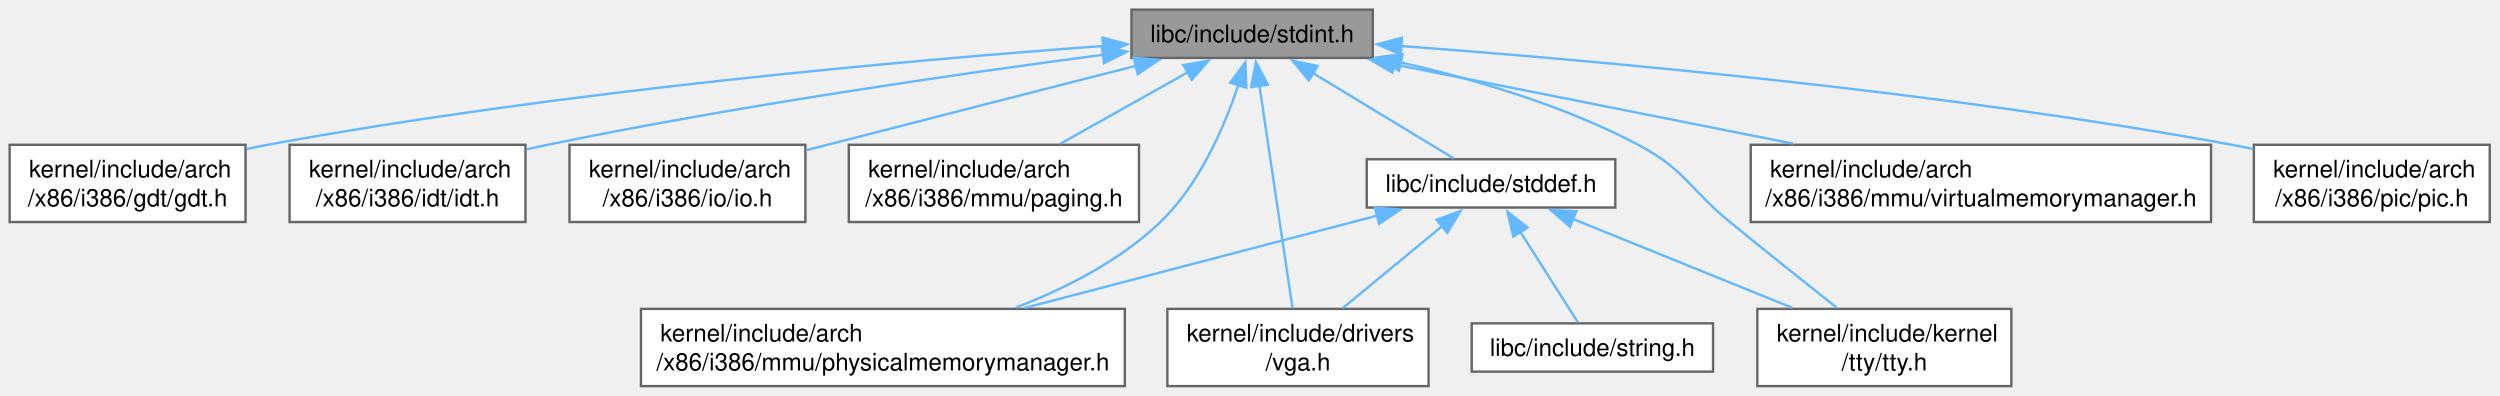
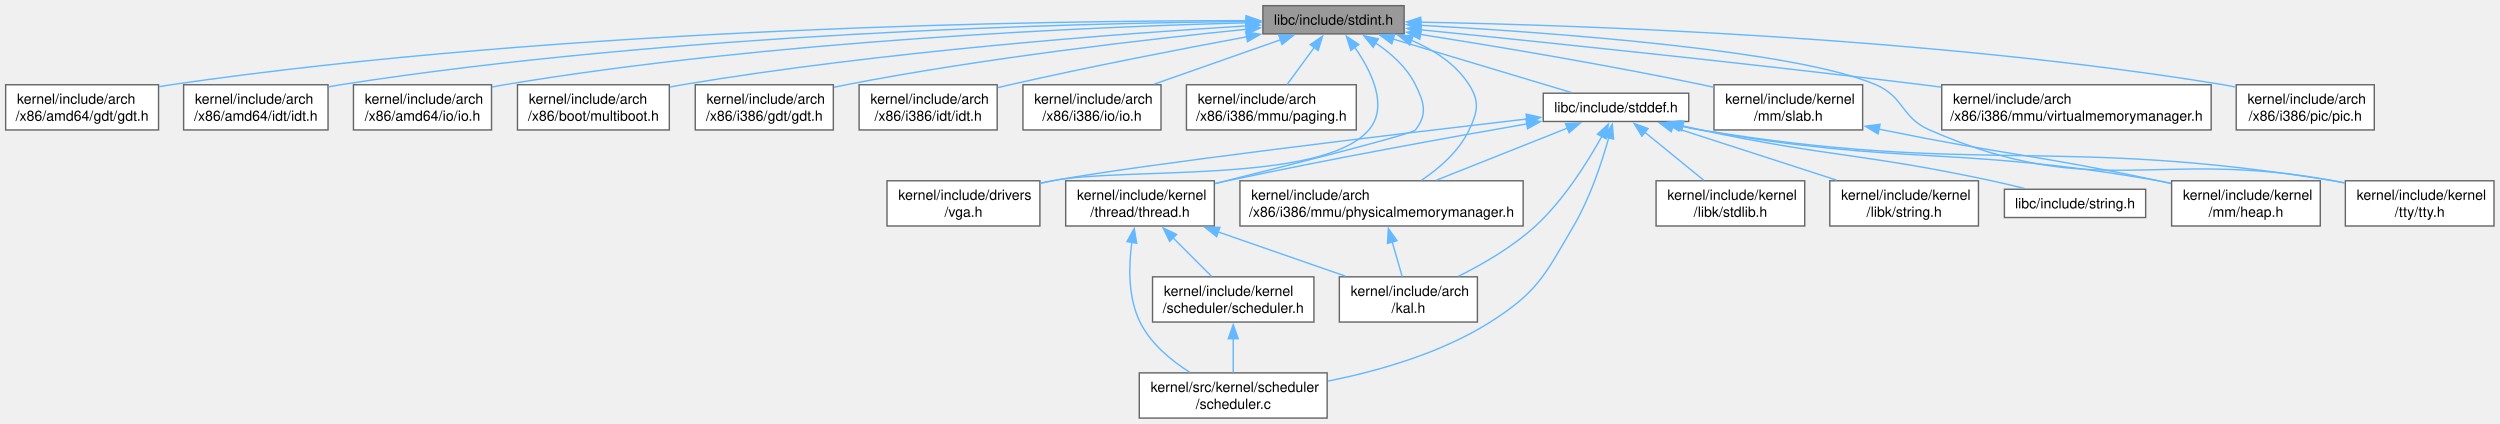
- <svg xmlns="http://www.w3.org/2000/svg" xmlns:xlink="http://www.w3.org/1999/xlink" width="1036pt" height="164pt" viewBox="0.00 0.00 1036.00 164.00">
-   <g id="graph0" class="graph" transform="scale(1 1) rotate(0) translate(4 160)">
+ <svg xmlns="http://www.w3.org/2000/svg" xmlns:xlink="http://www.w3.org/1999/xlink" width="1770pt" height="300pt" viewBox="0.00 0.00 1770.00 300.00">
+   <g id="graph0" class="graph" transform="scale(1 1) rotate(0) translate(4 296)">
    <g id="Node000001" class="node">
      <g id="a_Node000001">
        <a xlink:title="Fixed-width integer types.">
-           <polygon fill="#999999" stroke="#666666" points="564.88,-156 464.88,-156 464.88,-136 564.88,-136 564.88,-156" />
-           <text xml:space="preserve" text-anchor="middle" x="514.88" y="-142.5" font-family="Helvetica,sans-Serif" font-size="10.00">libc/include/stdint.h</text>
+           <polygon fill="#999999" stroke="#666666" points="990.12,-292 890.12,-292 890.12,-272 990.12,-272 990.12,-292" />
+           <text xml:space="preserve" text-anchor="middle" x="940.12" y="-278.5" font-family="Helvetica,sans-Serif" font-size="10.00">libc/include/stdint.h</text>
        </a>
      </g>
    </g>
    <g id="Node000002" class="node">
      <g id="a_Node000002">
-         <a xlink:href="gdt_8h_source.html" target="_top" xlink:title=" ">
-           <polygon fill="white" stroke="#666666" points="97.75,-100 0,-100 0,-68 97.75,-68 97.75,-100" />
-           <text xml:space="preserve" text-anchor="start" x="8" y="-86.5" font-family="Helvetica,sans-Serif" font-size="10.00">kernel/include/arch</text>
-           <text xml:space="preserve" text-anchor="middle" x="48.88" y="-74.5" font-family="Helvetica,sans-Serif" font-size="10.00">/x86/i386/gdt/gdt.h</text>
+         <a xlink:href="amd64_2gdt_2gdt_8h_source.html" target="_top" xlink:title=" ">
+           <polygon fill="white" stroke="#666666" points="108.25,-236 0,-236 0,-204 108.25,-204 108.25,-236" />
+           <text xml:space="preserve" text-anchor="start" x="8" y="-222.5" font-family="Helvetica,sans-Serif" font-size="10.00">kernel/include/arch</text>
+           <text xml:space="preserve" text-anchor="middle" x="54.12" y="-210.5" font-family="Helvetica,sans-Serif" font-size="10.00">/x86/amd64/gdt/gdt.h</text>
        </a>
      </g>
    </g>
    <g id="edge1_Node000001_Node000002" class="edge">
      <g id="a_edge1_Node000001_Node000002">
        <a xlink:title=" ">
-           <path fill="none" stroke="#63b8ff" d="M453.24,-140.96C373.01,-135.08 228.63,-122.34 106.88,-100 104.01,-99.47 101.08,-98.88 98.13,-98.25" />
-           <polygon fill="#63b8ff" stroke="#63b8ff" points="452.87,-144.45 463.1,-141.67 453.37,-137.47 452.87,-144.45" />
+           <path fill="none" stroke="#63b8ff" d="M878.21,-281.39C740.59,-281.42 399.21,-276.96 117.12,-236 114.34,-235.6 111.5,-235.13 108.65,-234.61" />
+           <polygon fill="#63b8ff" stroke="#63b8ff" points="878.2,-284.89 888.2,-281.37 878.2,-277.89 878.2,-284.89" />
        </a>
      </g>
    </g>
    <g id="Node000003" class="node">
      <g id="a_Node000003">
-         <a xlink:href="idt_8h_source.html" target="_top" xlink:title=" ">
-           <polygon fill="white" stroke="#666666" points="213.75,-100 116,-100 116,-68 213.75,-68 213.75,-100" />
-           <text xml:space="preserve" text-anchor="start" x="124" y="-86.5" font-family="Helvetica,sans-Serif" font-size="10.00">kernel/include/arch</text>
-           <text xml:space="preserve" text-anchor="middle" x="164.88" y="-74.5" font-family="Helvetica,sans-Serif" font-size="10.00">/x86/i386/idt/idt.h</text>
+         <a xlink:href="amd64_2idt_2idt_8h_source.html" target="_top" xlink:title=" ">
+           <polygon fill="white" stroke="#666666" points="228.25,-236 126,-236 126,-204 228.25,-204 228.25,-236" />
+           <text xml:space="preserve" text-anchor="start" x="134" y="-222.5" font-family="Helvetica,sans-Serif" font-size="10.00">kernel/include/arch</text>
+           <text xml:space="preserve" text-anchor="middle" x="177.12" y="-210.5" font-family="Helvetica,sans-Serif" font-size="10.00">/x86/amd64/idt/idt.h</text>
        </a>
      </g>
    </g>
    <g id="edge2_Node000001_Node000003" class="edge">
      <g id="a_edge2_Node000001_Node000003">
        <a xlink:title=" ">
-           <path fill="none" stroke="#63b8ff" d="M453.07,-137.3C393.74,-129.49 301.77,-116.24 222.88,-100 220.02,-99.41 217.1,-98.77 214.16,-98.1" />
-           <polygon fill="#63b8ff" stroke="#63b8ff" points="452.61,-140.77 462.98,-138.6 453.52,-133.83 452.61,-140.77" />
+           <path fill="none" stroke="#63b8ff" d="M878.55,-280.79C755.79,-279.56 472.14,-272.59 237.12,-236 234.37,-235.57 231.55,-235.07 228.71,-234.53" />
+           <polygon fill="#63b8ff" stroke="#63b8ff" points="878.38,-284.29 888.41,-280.88 878.44,-277.29 878.38,-284.29" />
        </a>
      </g>
    </g>
    <g id="Node000004" class="node">
      <g id="a_Node000004">
-         <a xlink:href="io_8h_source.html" target="_top" xlink:title=" ">
-           <polygon fill="white" stroke="#666666" points="329.75,-100 232,-100 232,-68 329.75,-68 329.75,-100" />
-           <text xml:space="preserve" text-anchor="start" x="240" y="-86.5" font-family="Helvetica,sans-Serif" font-size="10.00">kernel/include/arch</text>
-           <text xml:space="preserve" text-anchor="middle" x="280.88" y="-74.5" font-family="Helvetica,sans-Serif" font-size="10.00">/x86/i386/io/io.h</text>
+         <a xlink:href="amd64_2io_2io_8h_source.html" target="_top" xlink:title=" ">
+           <polygon fill="white" stroke="#666666" points="344,-236 246.25,-236 246.25,-204 344,-204 344,-236" />
+           <text xml:space="preserve" text-anchor="start" x="254.25" y="-222.5" font-family="Helvetica,sans-Serif" font-size="10.00">kernel/include/arch</text>
+           <text xml:space="preserve" text-anchor="middle" x="295.12" y="-210.5" font-family="Helvetica,sans-Serif" font-size="10.00">/x86/amd64/io/io.h</text>
        </a>
      </g>
    </g>
    <g id="edge3_Node000001_Node000004" class="edge">
      <g id="a_edge3_Node000001_Node000004">
        <a xlink:title=" ">
-           <path fill="none" stroke="#63b8ff" d="M466.81,-132.75C431.42,-123.72 382.15,-111.13 338.88,-100 336.05,-99.27 333.16,-98.53 330.23,-97.78" />
-           <polygon fill="#63b8ff" stroke="#63b8ff" points="465.76,-136.09 476.32,-135.17 467.49,-129.31 465.76,-136.09" />
+           <path fill="none" stroke="#63b8ff" d="M878.66,-279.85C771.33,-277.05 543.06,-267.59 353.12,-236 350.25,-235.52 347.31,-234.97 344.36,-234.36" />
+           <polygon fill="#63b8ff" stroke="#63b8ff" points="878.31,-283.34 888.39,-280.09 878.48,-276.35 878.31,-283.34" />
        </a>
      </g>
    </g>
    <g id="Node000005" class="node">
      <g id="a_Node000005">
-         <a xlink:href="paging_8h_source.html" target="_top" xlink:title=" ">
-           <polygon fill="white" stroke="#666666" points="468,-100 347.75,-100 347.75,-68 468,-68 468,-100" />
-           <text xml:space="preserve" text-anchor="start" x="355.75" y="-86.5" font-family="Helvetica,sans-Serif" font-size="10.00">kernel/include/arch</text>
-           <text xml:space="preserve" text-anchor="middle" x="407.88" y="-74.5" font-family="Helvetica,sans-Serif" font-size="10.00">/x86/i386/mmu/paging.h</text>
+         <a xlink:href="multiboot_8h_source.html" target="_top" xlink:title=" ">
+           <polygon fill="white" stroke="#666666" points="469.88,-236 362.38,-236 362.38,-204 469.88,-204 469.88,-236" />
+           <text xml:space="preserve" text-anchor="start" x="370.38" y="-222.5" font-family="Helvetica,sans-Serif" font-size="10.00">kernel/include/arch</text>
+           <text xml:space="preserve" text-anchor="middle" x="416.12" y="-210.5" font-family="Helvetica,sans-Serif" font-size="10.00">/x86/boot/multiboot.h</text>
        </a>
      </g>
    </g>
    <g id="edge4_Node000001_Node000005" class="edge">
      <g id="a_edge4_Node000001_Node000005">
        <a xlink:title=" ">
-           <path fill="none" stroke="#63b8ff" d="M488.28,-130.08C472.14,-121.03 451.58,-109.51 435.29,-100.37" />
-           <polygon fill="#63b8ff" stroke="#63b8ff" points="486.4,-133.05 496.84,-134.88 489.83,-126.94 486.4,-133.05" />
+           <path fill="none" stroke="#63b8ff" d="M878.22,-277.65C789.4,-272.23 620.88,-259.68 479.12,-236 476.24,-235.52 473.29,-234.98 470.33,-234.4" />
+           <polygon fill="#63b8ff" stroke="#63b8ff" points="877.99,-281.14 888.18,-278.24 878.41,-274.15 877.99,-281.14" />
        </a>
      </g>
    </g>
    <g id="Node000006" class="node">
      <g id="a_Node000006">
-         <a xlink:href="physicalmemorymanager_8h_source.html" target="_top" xlink:title=" ">
-           <polygon fill="white" stroke="#666666" points="462.12,-32 261.62,-32 261.62,0 462.12,0 462.12,-32" />
-           <text xml:space="preserve" text-anchor="start" x="269.62" y="-18.5" font-family="Helvetica,sans-Serif" font-size="10.00">kernel/include/arch</text>
-           <text xml:space="preserve" text-anchor="middle" x="361.88" y="-6.5" font-family="Helvetica,sans-Serif" font-size="10.00">/x86/i386/mmu/physicalmemorymanager.h</text>
+         <a xlink:href="i386_2gdt_2gdt_8h_source.html" target="_top" xlink:title=" ">
+           <polygon fill="white" stroke="#666666" points="586,-236 488.25,-236 488.25,-204 586,-204 586,-236" />
+           <text xml:space="preserve" text-anchor="start" x="496.25" y="-222.5" font-family="Helvetica,sans-Serif" font-size="10.00">kernel/include/arch</text>
+           <text xml:space="preserve" text-anchor="middle" x="537.12" y="-210.5" font-family="Helvetica,sans-Serif" font-size="10.00">/x86/i386/gdt/gdt.h</text>
        </a>
      </g>
    </g>
    <g id="edge5_Node000001_Node000006" class="edge">
      <g id="a_edge5_Node000001_Node000006">
        <a xlink:title=" ">
-           <path fill="none" stroke="#63b8ff" d="M509.17,-124.73C503.46,-107.67 493.15,-83.62 476.88,-68 460.17,-51.97 437.59,-40.47 416.85,-32.5" />
-           <polygon fill="#63b8ff" stroke="#63b8ff" points="505.81,-125.72 512.09,-134.25 512.5,-123.66 505.81,-125.72" />
+           <path fill="none" stroke="#63b8ff" d="M878.69,-275.3C809.41,-268.33 693.57,-255.07 595.12,-236 592.27,-235.45 589.34,-234.83 586.39,-234.18" />
+           <polygon fill="#63b8ff" stroke="#63b8ff" points="878.02,-278.75 888.32,-276.25 878.71,-271.78 878.02,-278.75" />
        </a>
      </g>
    </g>
    <g id="Node000007" class="node">
      <g id="a_Node000007">
-         <a xlink:href="virtualmemorymanager_8h_source.html" target="_top" xlink:title=" ">
-           <polygon fill="white" stroke="#666666" points="912.25,-100 721.5,-100 721.5,-68 912.25,-68 912.25,-100" />
-           <text xml:space="preserve" text-anchor="start" x="729.5" y="-86.5" font-family="Helvetica,sans-Serif" font-size="10.00">kernel/include/arch</text>
-           <text xml:space="preserve" text-anchor="middle" x="816.88" y="-74.5" font-family="Helvetica,sans-Serif" font-size="10.00">/x86/i386/mmu/virtualmemorymanager.h</text>
+         <a xlink:href="i386_2idt_2idt_8h_source.html" target="_top" xlink:title=" ">
+           <polygon fill="white" stroke="#666666" points="702,-236 604.25,-236 604.25,-204 702,-204 702,-236" />
+           <text xml:space="preserve" text-anchor="start" x="612.25" y="-222.5" font-family="Helvetica,sans-Serif" font-size="10.00">kernel/include/arch</text>
+           <text xml:space="preserve" text-anchor="middle" x="653.12" y="-210.5" font-family="Helvetica,sans-Serif" font-size="10.00">/x86/i386/idt/idt.h</text>
        </a>
      </g>
    </g>
    <g id="edge6_Node000001_Node000007" class="edge">
      <g id="a_edge6_Node000001_Node000007">
        <a xlink:title=" ">
-           <path fill="none" stroke="#63b8ff" d="M573.65,-133.32C620.83,-123.95 687.48,-110.71 739.08,-100.46" />
-           <polygon fill="#63b8ff" stroke="#63b8ff" points="573.01,-129.88 563.88,-135.26 574.37,-136.75 573.01,-129.88" />
+           <path fill="none" stroke="#63b8ff" d="M878.87,-269.98C832.63,-261.41 767.7,-248.86 711.12,-236 708.29,-235.35 705.37,-234.67 702.44,-233.96" />
+           <polygon fill="#63b8ff" stroke="#63b8ff" points="877.96,-273.37 888.42,-271.74 879.22,-266.49 877.96,-273.37" />
        </a>
      </g>
    </g>
    <g id="Node000008" class="node">
      <g id="a_Node000008">
-         <a xlink:href="pic_8h_source.html" target="_top" xlink:title=" ">
-           <polygon fill="white" stroke="#666666" points="1027.75,-100 930,-100 930,-68 1027.75,-68 1027.75,-100" />
-           <text xml:space="preserve" text-anchor="start" x="938" y="-86.5" font-family="Helvetica,sans-Serif" font-size="10.00">kernel/include/arch</text>
-           <text xml:space="preserve" text-anchor="middle" x="978.88" y="-74.5" font-family="Helvetica,sans-Serif" font-size="10.00">/x86/i386/pic/pic.h</text>
+         <a xlink:href="i386_2io_2io_8h_source.html" target="_top" xlink:title=" ">
+           <polygon fill="white" stroke="#666666" points="818,-236 720.25,-236 720.25,-204 818,-204 818,-236" />
+           <text xml:space="preserve" text-anchor="start" x="728.25" y="-222.5" font-family="Helvetica,sans-Serif" font-size="10.00">kernel/include/arch</text>
+           <text xml:space="preserve" text-anchor="middle" x="769.12" y="-210.5" font-family="Helvetica,sans-Serif" font-size="10.00">/x86/i386/io/io.h</text>
        </a>
      </g>
    </g>
    <g id="edge7_Node000001_Node000008" class="edge">
      <g id="a_edge7_Node000001_Node000008">
        <a xlink:title=" ">
-           <path fill="none" stroke="#63b8ff" d="M576.53,-140.92C656.44,-135 799.88,-122.23 920.88,-100 923.74,-99.47 926.67,-98.88 929.62,-98.25" />
-           <polygon fill="#63b8ff" stroke="#63b8ff" points="576.44,-137.41 566.72,-141.63 576.95,-144.4 576.44,-137.41" />
+           <path fill="none" stroke="#63b8ff" d="M902.72,-267.87C876.37,-258.63 841,-246.22 813.27,-236.49" />
+           <polygon fill="#63b8ff" stroke="#63b8ff" points="901.38,-271.12 911.98,-271.12 903.7,-264.51 901.38,-271.12" />
        </a>
      </g>
    </g>
    <g id="Node000009" class="node">
      <g id="a_Node000009">
-         <a xlink:href="vga_8h_source.html" target="_top" xlink:title=" ">
-           <polygon fill="white" stroke="#666666" points="588,-32 479.75,-32 479.75,0 588,0 588,-32" />
-           <text xml:space="preserve" text-anchor="start" x="487.75" y="-18.5" font-family="Helvetica,sans-Serif" font-size="10.00">kernel/include/drivers</text>
-           <text xml:space="preserve" text-anchor="middle" x="533.88" y="-6.5" font-family="Helvetica,sans-Serif" font-size="10.00">/vga.h</text>
+         <a xlink:href="paging_8h_source.html" target="_top" xlink:title=" ">
+           <polygon fill="white" stroke="#666666" points="956.25,-236 836,-236 836,-204 956.25,-204 956.25,-236" />
+           <text xml:space="preserve" text-anchor="start" x="844" y="-222.5" font-family="Helvetica,sans-Serif" font-size="10.00">kernel/include/arch</text>
+           <text xml:space="preserve" text-anchor="middle" x="896.12" y="-210.5" font-family="Helvetica,sans-Serif" font-size="10.00">/x86/i386/mmu/paging.h</text>
        </a>
      </g>
    </g>
    <g id="edge8_Node000001_Node000009" class="edge">
      <g id="a_edge8_Node000001_Node000009">
        <a xlink:title=" ">
-           <path fill="none" stroke="#63b8ff" d="M517.92,-124.46C521.74,-98.73 528.2,-55.24 531.61,-32.27" />
-           <polygon fill="#63b8ff" stroke="#63b8ff" points="514.47,-123.89 516.46,-134.3 521.39,-124.92 514.47,-123.89" />
+           <path fill="none" stroke="#63b8ff" d="M926.59,-262.55C920.38,-254.08 913.11,-244.16 907.23,-236.14" />
+           <polygon fill="#63b8ff" stroke="#63b8ff" points="923.62,-264.41 932.35,-270.4 929.26,-260.27 923.62,-264.41" />
        </a>
      </g>
    </g>
    <g id="Node000010" class="node">
      <g id="a_Node000010">
-         <a xlink:href="tty_8h_source.html" target="_top" xlink:title=" ">
-           <polygon fill="white" stroke="#666666" points="829.5,-32 724.25,-32 724.25,0 829.5,0 829.5,-32" />
-           <text xml:space="preserve" text-anchor="start" x="732.25" y="-18.5" font-family="Helvetica,sans-Serif" font-size="10.00">kernel/include/kernel</text>
-           <text xml:space="preserve" text-anchor="middle" x="776.88" y="-6.5" font-family="Helvetica,sans-Serif" font-size="10.00">/tty/tty.h</text>
+         <a xlink:href="physicalmemorymanager_8h_source.html" target="_top" xlink:title=" ">
+           <polygon fill="white" stroke="#666666" points="1074.38,-168 873.88,-168 873.88,-136 1074.38,-136 1074.38,-168" />
+           <text xml:space="preserve" text-anchor="start" x="881.88" y="-154.5" font-family="Helvetica,sans-Serif" font-size="10.00">kernel/include/arch</text>
+           <text xml:space="preserve" text-anchor="middle" x="974.12" y="-142.5" font-family="Helvetica,sans-Serif" font-size="10.00">/x86/i386/mmu/physicalmemorymanager.h</text>
        </a>
      </g>
    </g>
    <g id="edge9_Node000001_Node000010" class="edge">
      <g id="a_edge9_Node000001_Node000010">
        <a xlink:title=" ">
-           <path fill="none" stroke="#63b8ff" d="M576.28,-134.16C607.06,-127.15 644.21,-116.24 674.88,-100 694.39,-89.67 695.8,-81.99 712.88,-68 727.6,-55.94 744.45,-42.53 757.16,-32.49" />
-           <polygon fill="#63b8ff" stroke="#63b8ff" points="575.75,-130.69 566.73,-136.24 577.24,-137.53 575.75,-130.69" />
+           <path fill="none" stroke="#63b8ff" d="M995.07,-267.54C1011.05,-260.79 1026.73,-250.78 1036.12,-236 1043.75,-224 1042.2,-216.86 1036.12,-204 1029.04,-189 1015.15,-176.93 1002.3,-168.3" />
+           <polygon fill="#63b8ff" stroke="#63b8ff" points="994.1,-264.16 985.99,-270.98 996.58,-270.7 994.1,-264.16" />
+         </a>
+       </g>
+     </g>
+     <g id="Node000012" class="node">
+       <g id="a_Node000012">
+         <a xlink:href="virtualmemorymanager_8h_source.html" target="_top" xlink:title=" ">
+           <polygon fill="white" stroke="#666666" points="1561.5,-236 1370.75,-236 1370.75,-204 1561.5,-204 1561.5,-236" />
+           <text xml:space="preserve" text-anchor="start" x="1378.75" y="-222.5" font-family="Helvetica,sans-Serif" font-size="10.00">kernel/include/arch</text>
+           <text xml:space="preserve" text-anchor="middle" x="1466.12" y="-210.5" font-family="Helvetica,sans-Serif" font-size="10.00">/x86/i386/mmu/virtualmemorymanager.h</text>
+         </a>
+       </g>
+     </g>
+     <g id="edge11_Node000001_Node000012" class="edge">
+       <g id="a_edge11_Node000001_Node000012">
+         <a xlink:title=" ">
+           <path fill="none" stroke="#63b8ff" d="M1001.6,-274.93C1083,-266.77 1230.98,-251.48 1357.12,-236 1361.49,-235.46 1365.94,-234.9 1370.44,-234.33" />
+           <polygon fill="#63b8ff" stroke="#63b8ff" points="1001.68,-271.41 992.07,-275.89 1002.37,-278.37 1001.68,-271.41" />
+         </a>
+       </g>
+     </g>
+     <g id="Node000013" class="node">
+       <g id="a_Node000013">
+         <a xlink:href="pic_8h_source.html" target="_top" xlink:title=" ">
+           <polygon fill="white" stroke="#666666" points="1677,-236 1579.25,-236 1579.25,-204 1677,-204 1677,-236" />
+           <text xml:space="preserve" text-anchor="start" x="1587.25" y="-222.5" font-family="Helvetica,sans-Serif" font-size="10.00">kernel/include/arch</text>
+           <text xml:space="preserve" text-anchor="middle" x="1628.12" y="-210.5" font-family="Helvetica,sans-Serif" font-size="10.00">/x86/i386/pic/pic.h</text>
+         </a>
+       </g>
+     </g>
+     <g id="edge12_Node000001_Node000013" class="edge">
+       <g id="a_edge12_Node000001_Node000013">
+         <a xlink:title=" ">
+           <path fill="none" stroke="#63b8ff" d="M1001.47,-280.31C1114.62,-278.22 1363.5,-269.81 1570.12,-236 1573,-235.53 1575.94,-234.98 1578.89,-234.38" />
+           <polygon fill="#63b8ff" stroke="#63b8ff" points="1001.75,-276.8 991.82,-280.48 1001.88,-283.8 1001.75,-276.8" />
+         </a>
+       </g>
+     </g>
+     <g id="Node000014" class="node">
+       <g id="a_Node000014">
+         <a xlink:href="vga_8h_source.html" target="_top" xlink:title=" ">
+           <polygon fill="white" stroke="#666666" points="732.25,-168 624,-168 624,-136 732.25,-136 732.25,-168" />
+           <text xml:space="preserve" text-anchor="start" x="632" y="-154.5" font-family="Helvetica,sans-Serif" font-size="10.00">kernel/include/drivers</text>
+           <text xml:space="preserve" text-anchor="middle" x="678.12" y="-142.5" font-family="Helvetica,sans-Serif" font-size="10.00">/vga.h</text>
+         </a>
+       </g>
+     </g>
+     <g id="edge13_Node000001_Node000014" class="edge">
+       <g id="a_edge13_Node000001_Node000014">
+         <a xlink:title=" ">
+           <path fill="none" stroke="#63b8ff" d="M955.03,-262.68C966.9,-245.73 979.37,-220.72 965.12,-204 932.43,-165.63 790.57,-177.85 741.12,-168 738.37,-167.45 735.55,-166.87 732.71,-166.26" />
+           <polygon fill="#63b8ff" stroke="#63b8ff" points="952.44,-260.29 949.22,-270.38 958.03,-264.5 952.44,-260.29" />
+         </a>
+       </g>
+     </g>
+     <g id="Node000015" class="node">
+       <g id="a_Node000015">
+         <a xlink:href="slab_8h_source.html" target="_top" xlink:title=" ">
+           <polygon fill="white" stroke="#666666" points="1314.75,-236 1209.5,-236 1209.5,-204 1314.75,-204 1314.75,-236" />
+           <text xml:space="preserve" text-anchor="start" x="1217.5" y="-222.5" font-family="Helvetica,sans-Serif" font-size="10.00">kernel/include/kernel</text>
+           <text xml:space="preserve" text-anchor="middle" x="1262.12" y="-210.5" font-family="Helvetica,sans-Serif" font-size="10.00">/mm/slab.h</text>
+         </a>
+       </g>
+     </g>
+     <g id="edge14_Node000001_Node000015" class="edge">
+       <g id="a_edge14_Node000001_Node000015">
+         <a xlink:title=" ">
+           <path fill="none" stroke="#63b8ff" d="M1001.61,-271.65C1054.64,-263.29 1133.19,-250.19 1201.12,-236 1203.79,-235.44 1206.52,-234.85 1209.28,-234.24" />
+           <polygon fill="#63b8ff" stroke="#63b8ff" points="1001.19,-268.17 991.85,-273.18 1002.28,-275.09 1001.19,-268.17" />
+         </a>
+       </g>
+     </g>
+     <g id="Node000017" class="node">
+       <g id="a_Node000017">
+         <a xlink:href="thread_8h_source.html" target="_top" xlink:title=" ">
+           <polygon fill="white" stroke="#666666" points="855.75,-168 750.5,-168 750.5,-136 855.75,-136 855.75,-168" />
+           <text xml:space="preserve" text-anchor="start" x="758.5" y="-154.5" font-family="Helvetica,sans-Serif" font-size="10.00">kernel/include/kernel</text>
+           <text xml:space="preserve" text-anchor="middle" x="803.12" y="-142.5" font-family="Helvetica,sans-Serif" font-size="10.00">/thread/thread.h</text>
+         </a>
+       </g>
+     </g>
+     <g id="edge16_Node000001_Node000017" class="edge">
+       <g id="a_edge16_Node000001_Node000017">
+         <a xlink:title=" ">
+           <path fill="none" stroke="#63b8ff" d="M969.71,-265.72C980.74,-258.35 992.05,-248.39 998.12,-236 1004.38,-223.23 1006.82,-215.26 998.12,-204 995.89,-201.1 913.1,-180.16 856.12,-166.03" />
+           <polygon fill="#63b8ff" stroke="#63b8ff" points="968.22,-262.53 961.52,-270.73 971.87,-268.5 968.22,-262.53" />
+         </a>
+       </g>
+     </g>
+     <g id="Node000020" class="node">
+       <g id="a_Node000020">
+         <a xlink:href="tty_8h_source.html" target="_top" xlink:title=" ">
+           <polygon fill="white" stroke="#666666" points="1761.75,-168 1656.5,-168 1656.5,-136 1761.75,-136 1761.75,-168" />
+           <text xml:space="preserve" text-anchor="start" x="1664.5" y="-154.5" font-family="Helvetica,sans-Serif" font-size="10.00">kernel/include/kernel</text>
+           <text xml:space="preserve" text-anchor="middle" x="1709.12" y="-142.5" font-family="Helvetica,sans-Serif" font-size="10.00">/tty/tty.h</text>
+         </a>
+       </g>
+     </g>
+     <g id="edge21_Node000001_Node000020" class="edge">
+       <g id="a_edge21_Node000001_Node000020">
+         <a xlink:title=" ">
+           <path fill="none" stroke="#63b8ff" d="M1001.7,-278.09C1095.09,-272.95 1267.65,-260.43 1324.12,-236 1344.39,-227.23 1341.9,-212.85 1362.12,-204 1479.49,-152.63 1522.15,-191.34 1648.12,-168 1650.81,-167.5 1653.54,-166.96 1656.3,-166.39" />
+           <polygon fill="#63b8ff" stroke="#63b8ff" points="1001.75,-274.58 991.95,-278.61 1002.13,-281.57 1001.75,-274.58" />
+         </a>
+       </g>
+     </g>
+     <g id="Node000021" class="node">
+       <g id="a_Node000021">
+         <a xlink:href="stddef_8h.html" target="_top" xlink:title="Common definitions for C programs.">
+           <polygon fill="white" stroke="#666666" points="1191.62,-230 1088.62,-230 1088.62,-210 1191.62,-210 1191.62,-230" />
+           <text xml:space="preserve" text-anchor="middle" x="1140.12" y="-216.5" font-family="Helvetica,sans-Serif" font-size="10.00">libc/include/stddef.h</text>
+         </a>
+       </g>
+     </g>
+     <g id="edge22_Node000001_Node000021" class="edge">
+       <g id="a_edge22_Node000001_Node000021">
+         <a xlink:title=" ">
+           <path fill="none" stroke="#63b8ff" d="M982.04,-268.43C1019.85,-257.08 1074.62,-240.65 1108.77,-230.41" />
+           <polygon fill="#63b8ff" stroke="#63b8ff" points="981.4,-264.96 972.82,-271.19 983.41,-271.67 981.4,-264.96" />
        </a>
      </g>
    </g>
    <g id="Node000011" class="node">
      <g id="a_Node000011">
-         <a xlink:href="stddef_8h.html" target="_top" xlink:title="Common definitions for C programs.">
-           <polygon fill="white" stroke="#666666" points="665.38,-94 562.38,-94 562.38,-74 665.38,-74 665.38,-94" />
-           <text xml:space="preserve" text-anchor="middle" x="613.88" y="-80.5" font-family="Helvetica,sans-Serif" font-size="10.00">libc/include/stddef.h</text>
-         </a>
-       </g>
-     </g>
-     <g id="edge10_Node000001_Node000011" class="edge">
-       <g id="a_edge10_Node000001_Node000011">
-         <a xlink:title=" ">
-           <path fill="none" stroke="#63b8ff" d="M540.13,-129.69C558.56,-118.52 582.94,-103.75 598.51,-94.31" />
-           <polygon fill="#63b8ff" stroke="#63b8ff" points="538.38,-126.66 531.64,-134.84 542,-132.65 538.38,-126.66" />
-         </a>
-       </g>
-     </g>
-     <g id="edge11_Node000011_Node000006" class="edge">
-       <g id="a_edge11_Node000011_Node000006">
-         <a xlink:title=" ">
-           <path fill="none" stroke="#63b8ff" d="M566.65,-70.63C525.36,-59.82 465.21,-44.06 420.78,-32.43" />
-           <polygon fill="#63b8ff" stroke="#63b8ff" points="565.74,-74.01 576.31,-73.16 567.52,-67.24 565.74,-74.01" />
-         </a>
-       </g>
-     </g>
-     <g id="edge12_Node000011_Node000009" class="edge">
-       <g id="a_edge12_Node000011_Node000009">
-         <a xlink:title=" ">
-           <path fill="none" stroke="#63b8ff" d="M593.54,-66.22C580.88,-55.78 564.73,-42.45 552.42,-32.3" />
-           <polygon fill="#63b8ff" stroke="#63b8ff" points="591.3,-68.92 601.25,-72.58 595.76,-63.52 591.3,-68.92" />
-         </a>
-       </g>
-     </g>
-     <g id="edge13_Node000011_Node000010" class="edge">
-       <g id="a_edge13_Node000011_Node000010">
-         <a xlink:title=" ">
-           <path fill="none" stroke="#63b8ff" d="M647.56,-69.36C674.11,-58.61 711.14,-43.62 738.77,-32.43" />
-           <polygon fill="#63b8ff" stroke="#63b8ff" points="646.59,-65.98 638.63,-72.98 649.21,-72.47 646.59,-65.98" />
-         </a>
-       </g>
-     </g>
-     <g id="Node000012" class="node">
-       <g id="a_Node000012">
-         <a xlink:href="string_8h_source.html" target="_top" xlink:title=" ">
-           <polygon fill="white" stroke="#666666" points="705.88,-26 605.88,-26 605.88,-6 705.88,-6 705.88,-26" />
-           <text xml:space="preserve" text-anchor="middle" x="655.88" y="-12.5" font-family="Helvetica,sans-Serif" font-size="10.00">libc/include/string.h</text>
-         </a>
-       </g>
-     </g>
-     <g id="edge14_Node000011_Node000012" class="edge">
-       <g id="a_edge14_Node000011_Node000012">
-         <a xlink:title=" ">
-           <path fill="none" stroke="#63b8ff" d="M625.87,-64.15C633.72,-51.82 643.64,-36.23 649.87,-26.44" />
-           <polygon fill="#63b8ff" stroke="#63b8ff" points="623.12,-61.95 620.71,-72.27 629.03,-65.71 623.12,-61.95" />
+         <a xlink:href="kal_8h_source.html" target="_top" xlink:title=" ">
+           <polygon fill="white" stroke="#666666" points="1042,-100 944.25,-100 944.25,-68 1042,-68 1042,-100" />
+           <text xml:space="preserve" text-anchor="start" x="952.25" y="-86.5" font-family="Helvetica,sans-Serif" font-size="10.00">kernel/include/arch</text>
+           <text xml:space="preserve" text-anchor="middle" x="993.12" y="-74.5" font-family="Helvetica,sans-Serif" font-size="10.00">/kal.h</text>
+         </a>
+       </g>
+     </g>
+     <g id="edge10_Node000010_Node000011" class="edge">
+       <g id="a_edge10_Node000010_Node000011">
+         <a xlink:title=" ">
+           <path fill="none" stroke="#63b8ff" d="M981.64,-124.89C984.05,-116.52 986.64,-107.54 988.74,-100.22" />
+           <polygon fill="#63b8ff" stroke="#63b8ff" points="978.35,-123.66 978.95,-134.24 985.08,-125.6 978.35,-123.66" />
+         </a>
+       </g>
+     </g>
+     <g id="Node000016" class="node">
+       <g id="a_Node000016">
+         <a xlink:href="heap_8h_source.html" target="_top" xlink:title=" ">
+           <polygon fill="white" stroke="#666666" points="1638.75,-168 1533.5,-168 1533.5,-136 1638.75,-136 1638.75,-168" />
+           <text xml:space="preserve" text-anchor="start" x="1541.5" y="-154.5" font-family="Helvetica,sans-Serif" font-size="10.00">kernel/include/kernel</text>
+           <text xml:space="preserve" text-anchor="middle" x="1586.12" y="-142.5" font-family="Helvetica,sans-Serif" font-size="10.00">/mm/heap.h</text>
+         </a>
+       </g>
+     </g>
+     <g id="edge15_Node000015_Node000016" class="edge">
+       <g id="a_edge15_Node000015_Node000016">
+         <a xlink:title=" ">
+           <path fill="none" stroke="#63b8ff" d="M1326.11,-204.62C1327.12,-204.41 1328.13,-204.2 1329.12,-204 1415.47,-186.37 1437.93,-186.37 1524.12,-168 1527.05,-167.38 1530.05,-166.72 1533.07,-166.04" />
+           <polygon fill="#63b8ff" stroke="#63b8ff" points="1325.66,-201.14 1316.6,-206.63 1327.1,-207.99 1325.66,-201.14" />
+         </a>
+       </g>
+     </g>
+     <g id="edge17_Node000017_Node000011" class="edge">
+       <g id="a_edge17_Node000017_Node000011">
+         <a xlink:title=" ">
+           <path fill="none" stroke="#63b8ff" d="M858.34,-131.82C887.01,-121.86 921.58,-109.85 948.53,-100.49" />
+           <polygon fill="#63b8ff" stroke="#63b8ff" points="857.4,-128.44 849.1,-135.03 859.7,-135.05 857.4,-128.44" />
+         </a>
+       </g>
+     </g>
+     <g id="Node000018" class="node">
+       <g id="a_Node000018">
+         <a xlink:href="scheduler_8h.html" target="_top" xlink:title=" ">
+           <polygon fill="white" stroke="#666666" points="926.25,-100 812,-100 812,-68 926.25,-68 926.25,-100" />
+           <text xml:space="preserve" text-anchor="start" x="820" y="-86.5" font-family="Helvetica,sans-Serif" font-size="10.00">kernel/include/kernel</text>
+           <text xml:space="preserve" text-anchor="middle" x="869.12" y="-74.5" font-family="Helvetica,sans-Serif" font-size="10.00">/scheduler/scheduler.h</text>
+         </a>
+       </g>
+     </g>
+     <g id="edge18_Node000017_Node000018" class="edge">
+       <g id="a_edge18_Node000017_Node000018">
+         <a xlink:title=" ">
+           <path fill="none" stroke="#63b8ff" d="M826.42,-127.71C835.54,-118.59 845.75,-108.37 853.9,-100.22" />
+           <polygon fill="#63b8ff" stroke="#63b8ff" points="824.1,-125.08 819.5,-134.62 829.05,-130.03 824.1,-125.08" />
+         </a>
+       </g>
+     </g>
+     <g id="Node000019" class="node">
+       <g id="a_Node000019">
+         <a xlink:href="scheduler_8c.html" target="_top" xlink:title=" ">
+           <polygon fill="white" stroke="#666666" points="935.62,-32 802.62,-32 802.62,0 935.62,0 935.62,-32" />
+           <text xml:space="preserve" text-anchor="start" x="810.62" y="-18.5" font-family="Helvetica,sans-Serif" font-size="10.00">kernel/src/kernel/scheduler</text>
+           <text xml:space="preserve" text-anchor="middle" x="869.12" y="-6.5" font-family="Helvetica,sans-Serif" font-size="10.00">/scheduler.c</text>
+         </a>
+       </g>
+     </g>
+     <g id="edge20_Node000017_Node000019" class="edge">
+       <g id="a_edge20_Node000017_Node000019">
+         <a xlink:title=" ">
+           <path fill="none" stroke="#63b8ff" d="M797.35,-124.37C795.02,-107.39 794.59,-85.38 803.12,-68 810.59,-52.79 825.02,-40.83 838.49,-32.33" />
+           <polygon fill="#63b8ff" stroke="#63b8ff" points="793.89,-124.95 799.02,-134.22 800.79,-123.77 793.89,-124.95" />
+         </a>
+       </g>
+     </g>
+     <g id="edge19_Node000018_Node000019" class="edge">
+       <g id="a_edge19_Node000018_Node000019">
+         <a xlink:title=" ">
+           <path fill="none" stroke="#63b8ff" d="M869.12,-56.31C869.12,-48.12 869.12,-39.38 869.12,-32.22" />
+           <polygon fill="#63b8ff" stroke="#63b8ff" points="865.63,-56.18 869.13,-66.18 872.63,-56.18 865.63,-56.18" />
+         </a>
+       </g>
+     </g>
+     <g id="edge24_Node000021_Node000010" class="edge">
+       <g id="a_edge24_Node000021_Node000010">
+         <a xlink:title=" ">
+           <path fill="none" stroke="#63b8ff" d="M1105.82,-205.36C1078.78,-194.61 1041.07,-179.62 1012.93,-168.43" />
+           <polygon fill="#63b8ff" stroke="#63b8ff" points="1104.35,-208.54 1114.93,-208.98 1106.94,-202.04 1104.35,-208.54" />
+         </a>
+       </g>
+     </g>
+     <g id="edge23_Node000021_Node000011" class="edge">
+       <g id="a_edge23_Node000021_Node000011">
+         <a xlink:title=" ">
+           <path fill="none" stroke="#63b8ff" d="M1130.13,-199.52C1120.1,-181.4 1103.29,-154.49 1083.12,-136 1067.11,-121.31 1046.13,-109.11 1028.45,-100.33" />
+           <polygon fill="#63b8ff" stroke="#63b8ff" points="1126.95,-201 1134.75,-208.17 1133.13,-197.7 1126.95,-201" />
+         </a>
+       </g>
+     </g>
+     <g id="edge25_Node000021_Node000014" class="edge">
+       <g id="a_edge25_Node000021_Node000014">
+         <a xlink:title=" ">
+           <path fill="none" stroke="#63b8ff" d="M1077.1,-211.78C981.44,-200.67 804.09,-179.49 741.12,-168 738.36,-167.5 735.53,-166.95 732.69,-166.37" />
+           <polygon fill="#63b8ff" stroke="#63b8ff" points="1076.51,-215.23 1086.84,-212.9 1077.31,-208.28 1076.51,-215.23" />
+         </a>
+       </g>
+     </g>
+     <g id="edge28_Node000021_Node000016" class="edge">
+       <g id="a_edge28_Node000021_Node000016">
+         <a xlink:title=" ">
+           <path fill="none" stroke="#63b8ff" d="M1185.71,-206.93C1190.56,-205.85 1195.43,-204.84 1200.12,-204 1342.73,-178.37 1381.43,-193.09 1524.12,-168 1527.07,-167.48 1530.08,-166.91 1533.12,-166.29" />
+           <polygon fill="#63b8ff" stroke="#63b8ff" points="1184.94,-203.51 1176.01,-209.21 1186.55,-210.33 1184.94,-203.51" />
+         </a>
+       </g>
+     </g>
+     <g id="edge29_Node000021_Node000017" class="edge">
+       <g id="a_edge29_Node000021_Node000017">
+         <a xlink:title=" ">
+           <path fill="none" stroke="#63b8ff" d="M1077.13,-208.31C1021.26,-198.6 937.54,-183.46 865.12,-168 862.2,-167.38 859.2,-166.72 856.18,-166.04" />
+           <polygon fill="#63b8ff" stroke="#63b8ff" points="1076.32,-211.73 1086.77,-209.98 1077.51,-204.83 1076.32,-211.73" />
+         </a>
+       </g>
+     </g>
+     <g id="edge31_Node000021_Node000019" class="edge">
+       <g id="a_edge31_Node000021_Node000019">
+         <a xlink:title=" ">
+           <path fill="none" stroke="#63b8ff" d="M1134.98,-198.45C1130.11,-181.07 1121.8,-155.88 1110.12,-136 1089.87,-101.49 1084.93,-89.41 1051.12,-68 1016.47,-46.05 972.27,-33.38 936.1,-26.15" />
+           <polygon fill="#63b8ff" stroke="#63b8ff" points="1131.59,-199.31 1137.53,-208.08 1138.36,-197.52 1131.59,-199.31" />
+         </a>
+       </g>
+     </g>
+     <g id="edge30_Node000021_Node000020" class="edge">
+       <g id="a_edge30_Node000021_Node000020">
+         <a xlink:title=" ">
+           <path fill="none" stroke="#63b8ff" d="M1184.9,-206.95C1190.01,-205.83 1195.16,-204.81 1200.12,-204 1397.24,-171.67 1450.94,-199.95 1648.12,-168 1650.82,-167.56 1653.56,-167.07 1656.33,-166.53" />
+           <polygon fill="#63b8ff" stroke="#63b8ff" points="1184.29,-203.5 1175.35,-209.18 1185.88,-210.32 1184.29,-203.5" />
+         </a>
+       </g>
+     </g>
+     <g id="Node000022" class="node">
+       <g id="a_Node000022">
+         <a xlink:href="kernel_2include_2kernel_2libk_2stdlib_8h_source.html" target="_top" xlink:title=" ">
+           <polygon fill="white" stroke="#666666" points="1273.75,-168 1168.5,-168 1168.5,-136 1273.75,-136 1273.75,-168" />
+           <text xml:space="preserve" text-anchor="start" x="1176.5" y="-154.5" font-family="Helvetica,sans-Serif" font-size="10.00">kernel/include/kernel</text>
+           <text xml:space="preserve" text-anchor="middle" x="1221.12" y="-142.5" font-family="Helvetica,sans-Serif" font-size="10.00">/libk/stdlib.h</text>
+         </a>
+       </g>
+     </g>
+     <g id="edge26_Node000021_Node000022" class="edge">
+       <g id="a_edge26_Node000021_Node000022">
+         <a xlink:title=" ">
+           <path fill="none" stroke="#63b8ff" d="M1160.34,-202.53C1173.21,-192.04 1189.76,-178.55 1202.35,-168.3" />
+           <polygon fill="#63b8ff" stroke="#63b8ff" points="1158.45,-199.56 1152.9,-208.59 1162.87,-204.98 1158.45,-199.56" />
+         </a>
+       </g>
+     </g>
+     <g id="Node000023" class="node">
+       <g id="a_Node000023">
+         <a xlink:href="kernel_2include_2kernel_2libk_2string_8h_source.html" target="_top" xlink:title=" ">
+           <polygon fill="white" stroke="#666666" points="1396.75,-168 1291.5,-168 1291.5,-136 1396.75,-136 1396.75,-168" />
+           <text xml:space="preserve" text-anchor="start" x="1299.5" y="-154.5" font-family="Helvetica,sans-Serif" font-size="10.00">kernel/include/kernel</text>
+           <text xml:space="preserve" text-anchor="middle" x="1344.12" y="-142.5" font-family="Helvetica,sans-Serif" font-size="10.00">/libk/string.h</text>
+         </a>
+       </g>
+     </g>
+     <g id="edge27_Node000021_Node000023" class="edge">
+       <g id="a_edge27_Node000021_Node000023">
+         <a xlink:title=" ">
+           <path fill="none" stroke="#63b8ff" d="M1180.08,-206.07C1213.44,-195.28 1261.09,-179.87 1296.44,-168.43" />
+           <polygon fill="#63b8ff" stroke="#63b8ff" points="1179.23,-202.67 1170.79,-209.08 1181.39,-209.33 1179.23,-202.67" />
+         </a>
+       </g>
+     </g>
+     <g id="Node000024" class="node">
+       <g id="a_Node000024">
+         <a xlink:href="libc_2include_2string_8h_source.html" target="_top" xlink:title=" ">
+           <polygon fill="white" stroke="#666666" points="1515.12,-162 1415.12,-162 1415.12,-142 1515.12,-142 1515.12,-162" />
+           <text xml:space="preserve" text-anchor="middle" x="1465.12" y="-148.5" font-family="Helvetica,sans-Serif" font-size="10.00">libc/include/string.h</text>
+         </a>
+       </g>
+     </g>
+     <g id="edge32_Node000021_Node000024" class="edge">
+       <g id="a_edge32_Node000021_Node000024">
+         <a xlink:title=" ">
+           <path fill="none" stroke="#63b8ff" d="M1187.06,-206.92C1191.47,-205.89 1195.87,-204.9 1200.12,-204 1291.05,-184.72 1315.24,-187.46 1406.12,-168 1413.77,-166.36 1421.93,-164.42 1429.66,-162.48" />
+           <polygon fill="#63b8ff" stroke="#63b8ff" points="1186.57,-203.44 1177.67,-209.18 1188.21,-210.25 1186.57,-203.44" />
        </a>
      </g>
    </g>
  </g>
</svg>
